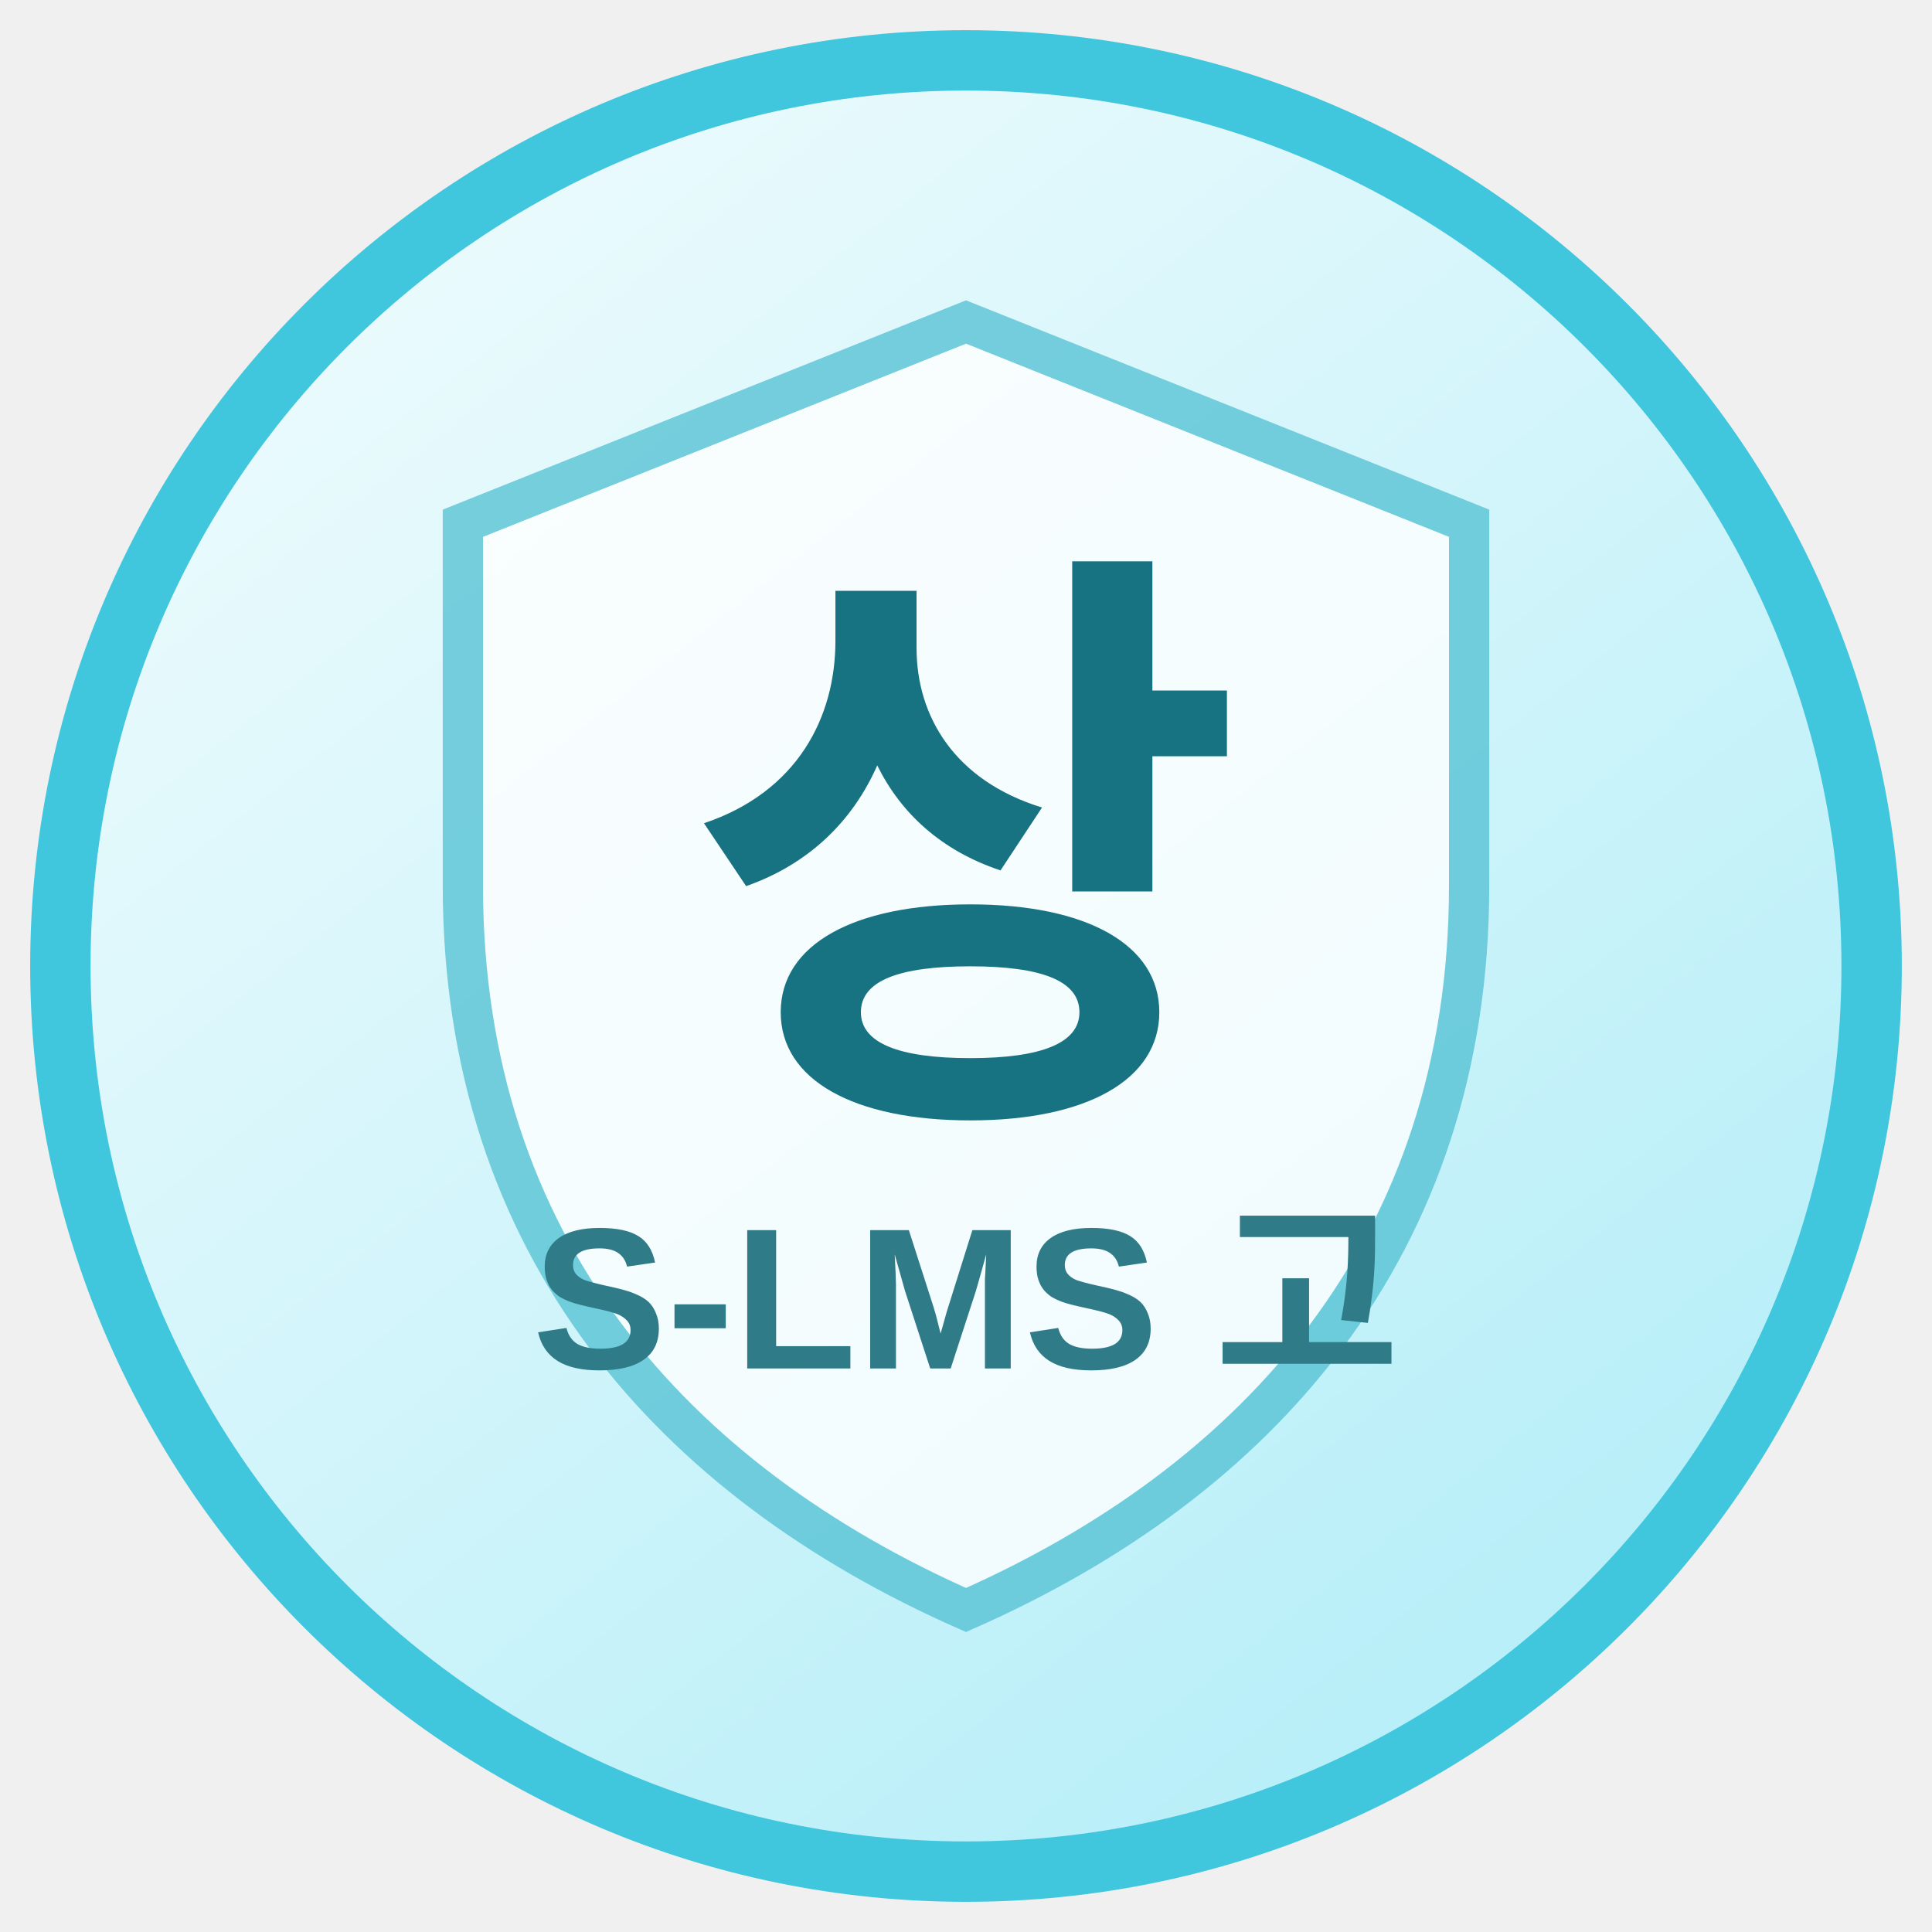
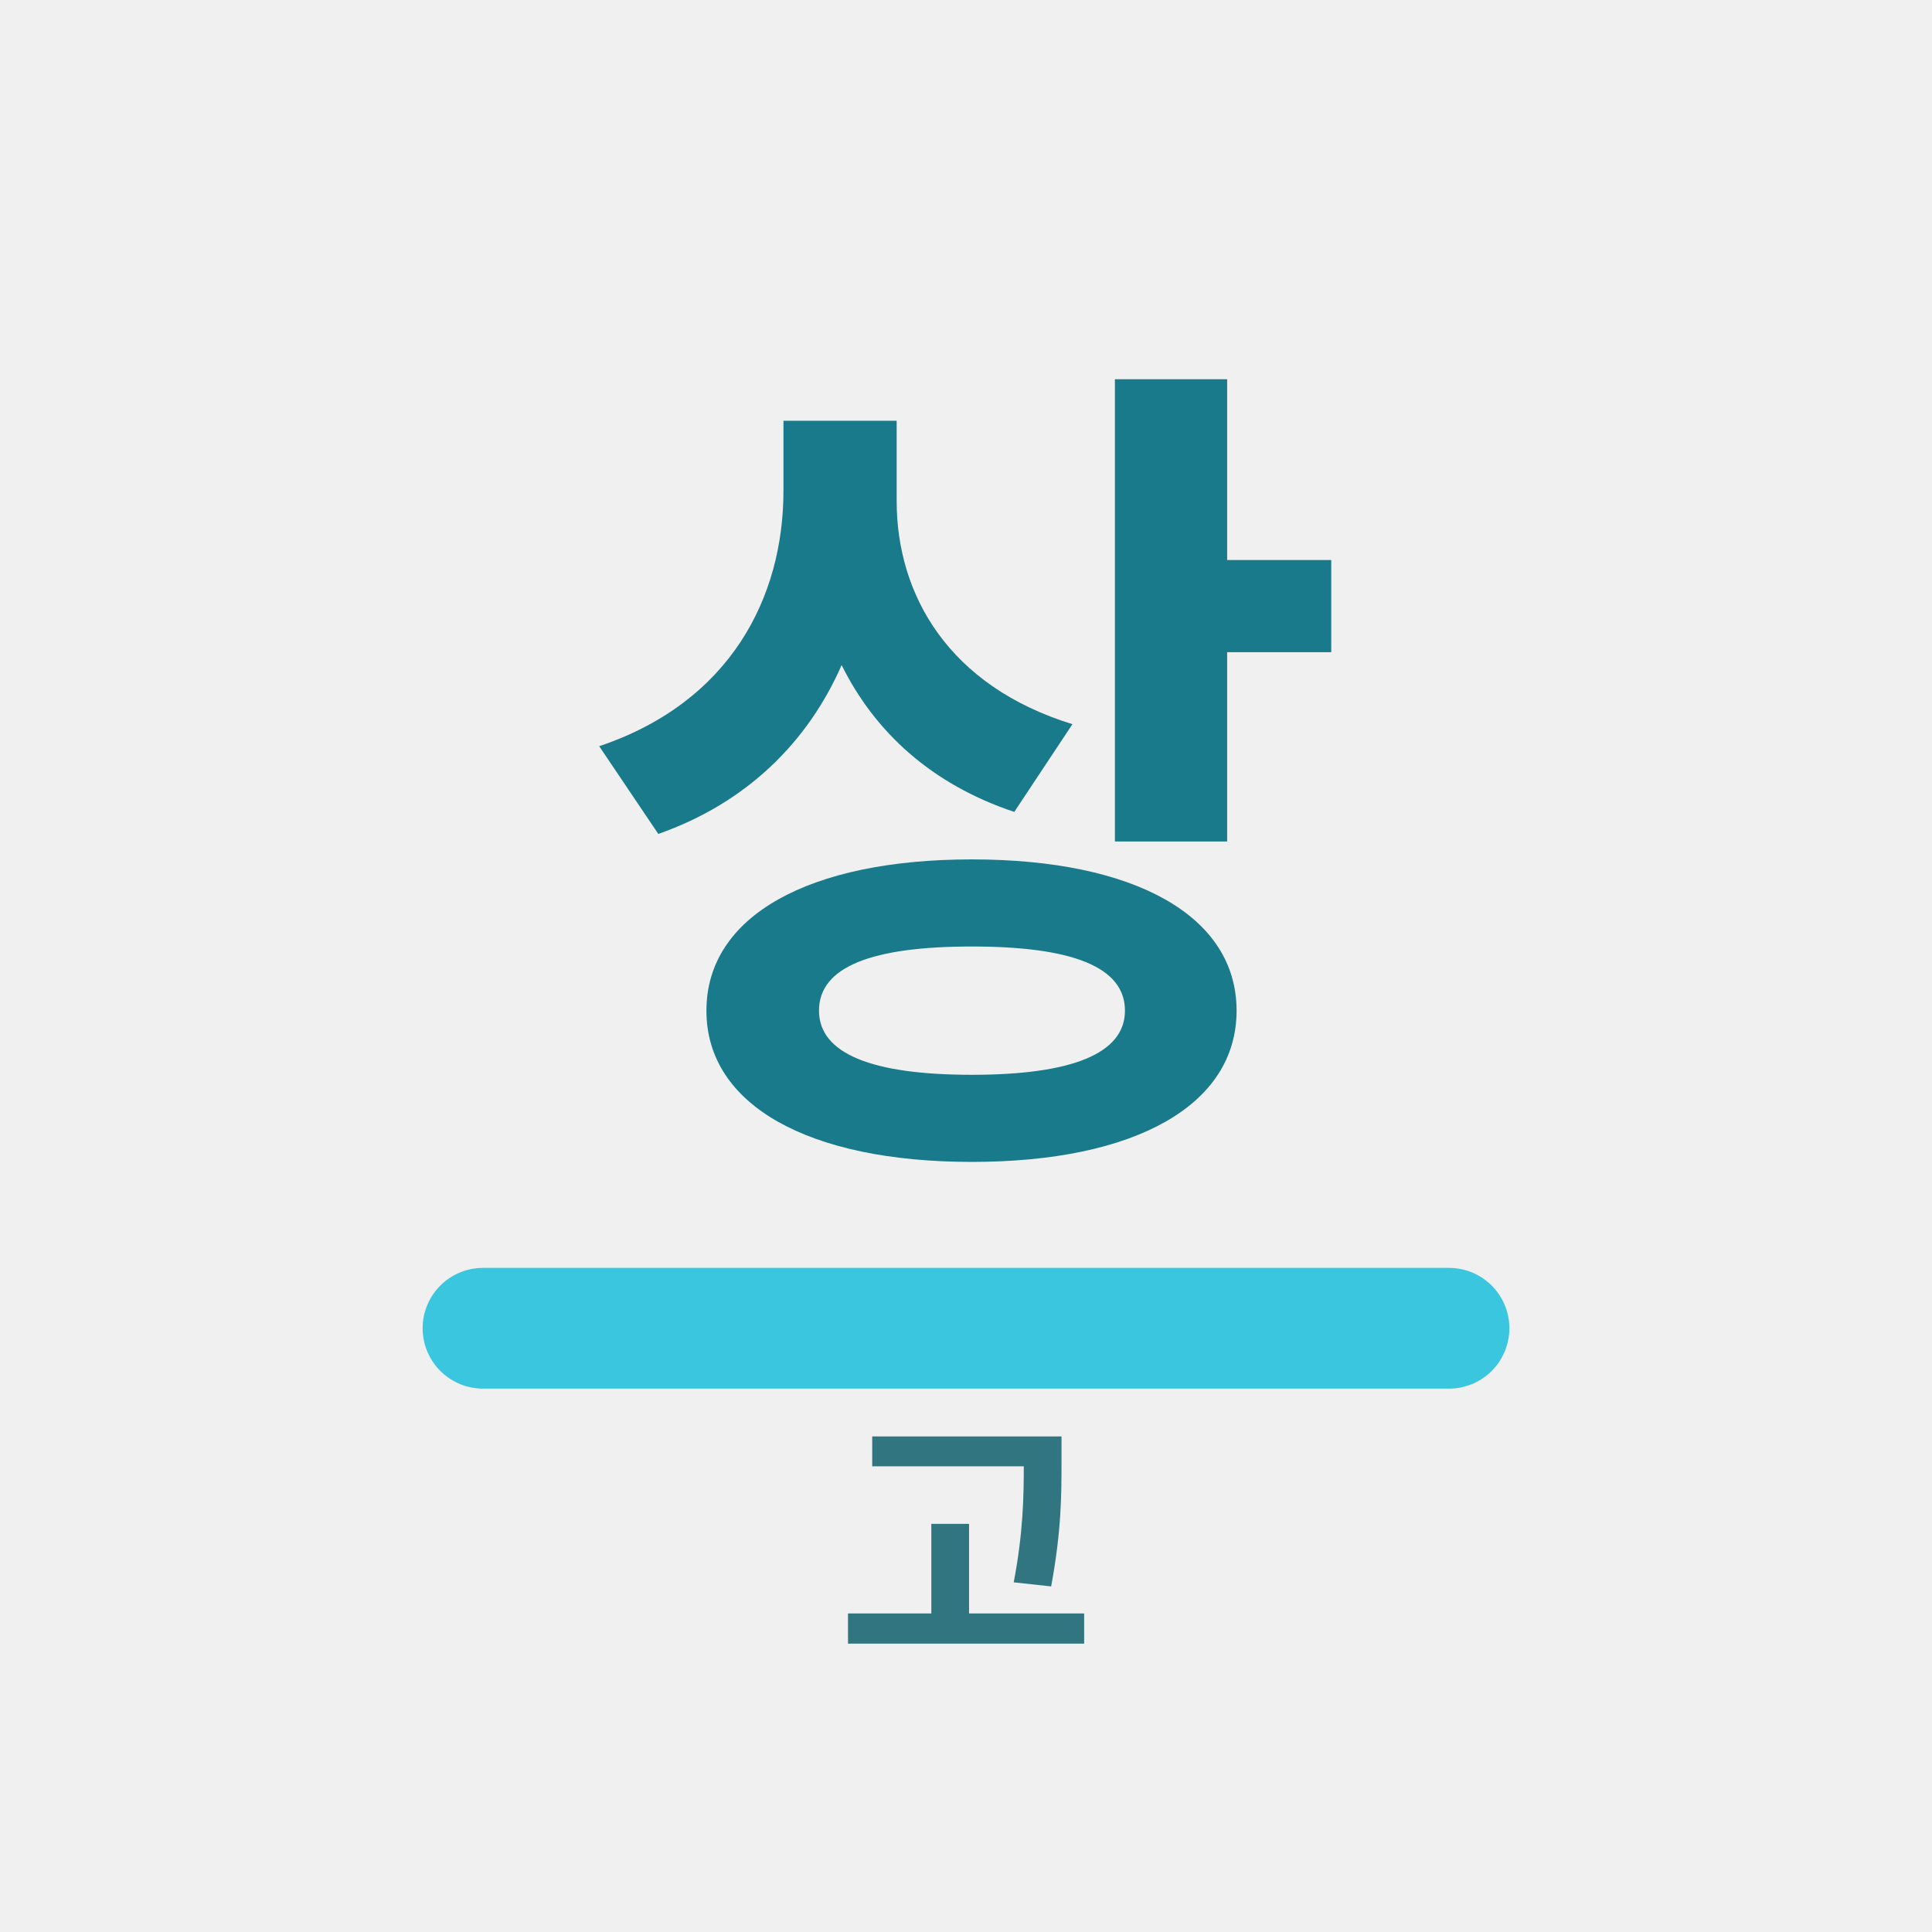
- <svg xmlns="http://www.w3.org/2000/svg" viewBox="0 0 96 96" role="img" aria-label="상문고 학교 마크">
-   <defs>
-     <linearGradient id="g" x1="18" y1="10" x2="78" y2="86" gradientUnits="userSpaceOnUse">
-       <stop offset="0" stop-color="hsl(189, 85%, 96%)" />
-       <stop offset="1" stop-color="hsl(189, 82%, 84%)" />
-     </linearGradient>
-   </defs>
-   <circle cx="48" cy="48" r="45" fill="url(#g)" stroke="hsl(189, 70%, 56%)" stroke-width="3" />
-   <path d="M48 16 73 26v18c0 18-10.5 29.6-25 36-14.5-6.4-25-18-25-36V26l25-10Z" fill="#fff" opacity=".78" stroke="hsl(189, 60%, 58%)" stroke-width="2" />
-   <text x="48" y="53" text-anchor="middle" font-family="Apple SD Gothic Neo, Pretendard, Noto Sans KR, Arial, sans-serif" font-size="30" font-weight="900" fill="hsl(189, 70%, 30%)">상</text>
-   <text x="48" y="68" text-anchor="middle" font-family="Apple SD Gothic Neo, Pretendard, Noto Sans KR, Arial, sans-serif" font-size="10" font-weight="800" fill="hsl(189, 48%, 36%)">S-LMS 고</text>
+ <svg xmlns="http://www.w3.org/2000/svg" viewBox="0 0 96 96" role="img" aria-label="상문고 로고">
+   <text x="48" y="54" text-anchor="middle" font-family="Apple SD Gothic Neo, Pretendard, Noto Sans KR, Arial, sans-serif" font-size="42" font-weight="900" fill="hsl(189, 70%, 32%)">상</text>
+   <path d="M24 66h48" fill="none" stroke="hsl(189, 72%, 55%)" stroke-width="6" stroke-linecap="round" />
+   <text x="48" y="82" text-anchor="middle" font-family="Apple SD Gothic Neo, Pretendard, Noto Sans KR, Arial, sans-serif" font-size="14" font-weight="850" fill="hsl(189, 45%, 35%)">고</text>
</svg>
